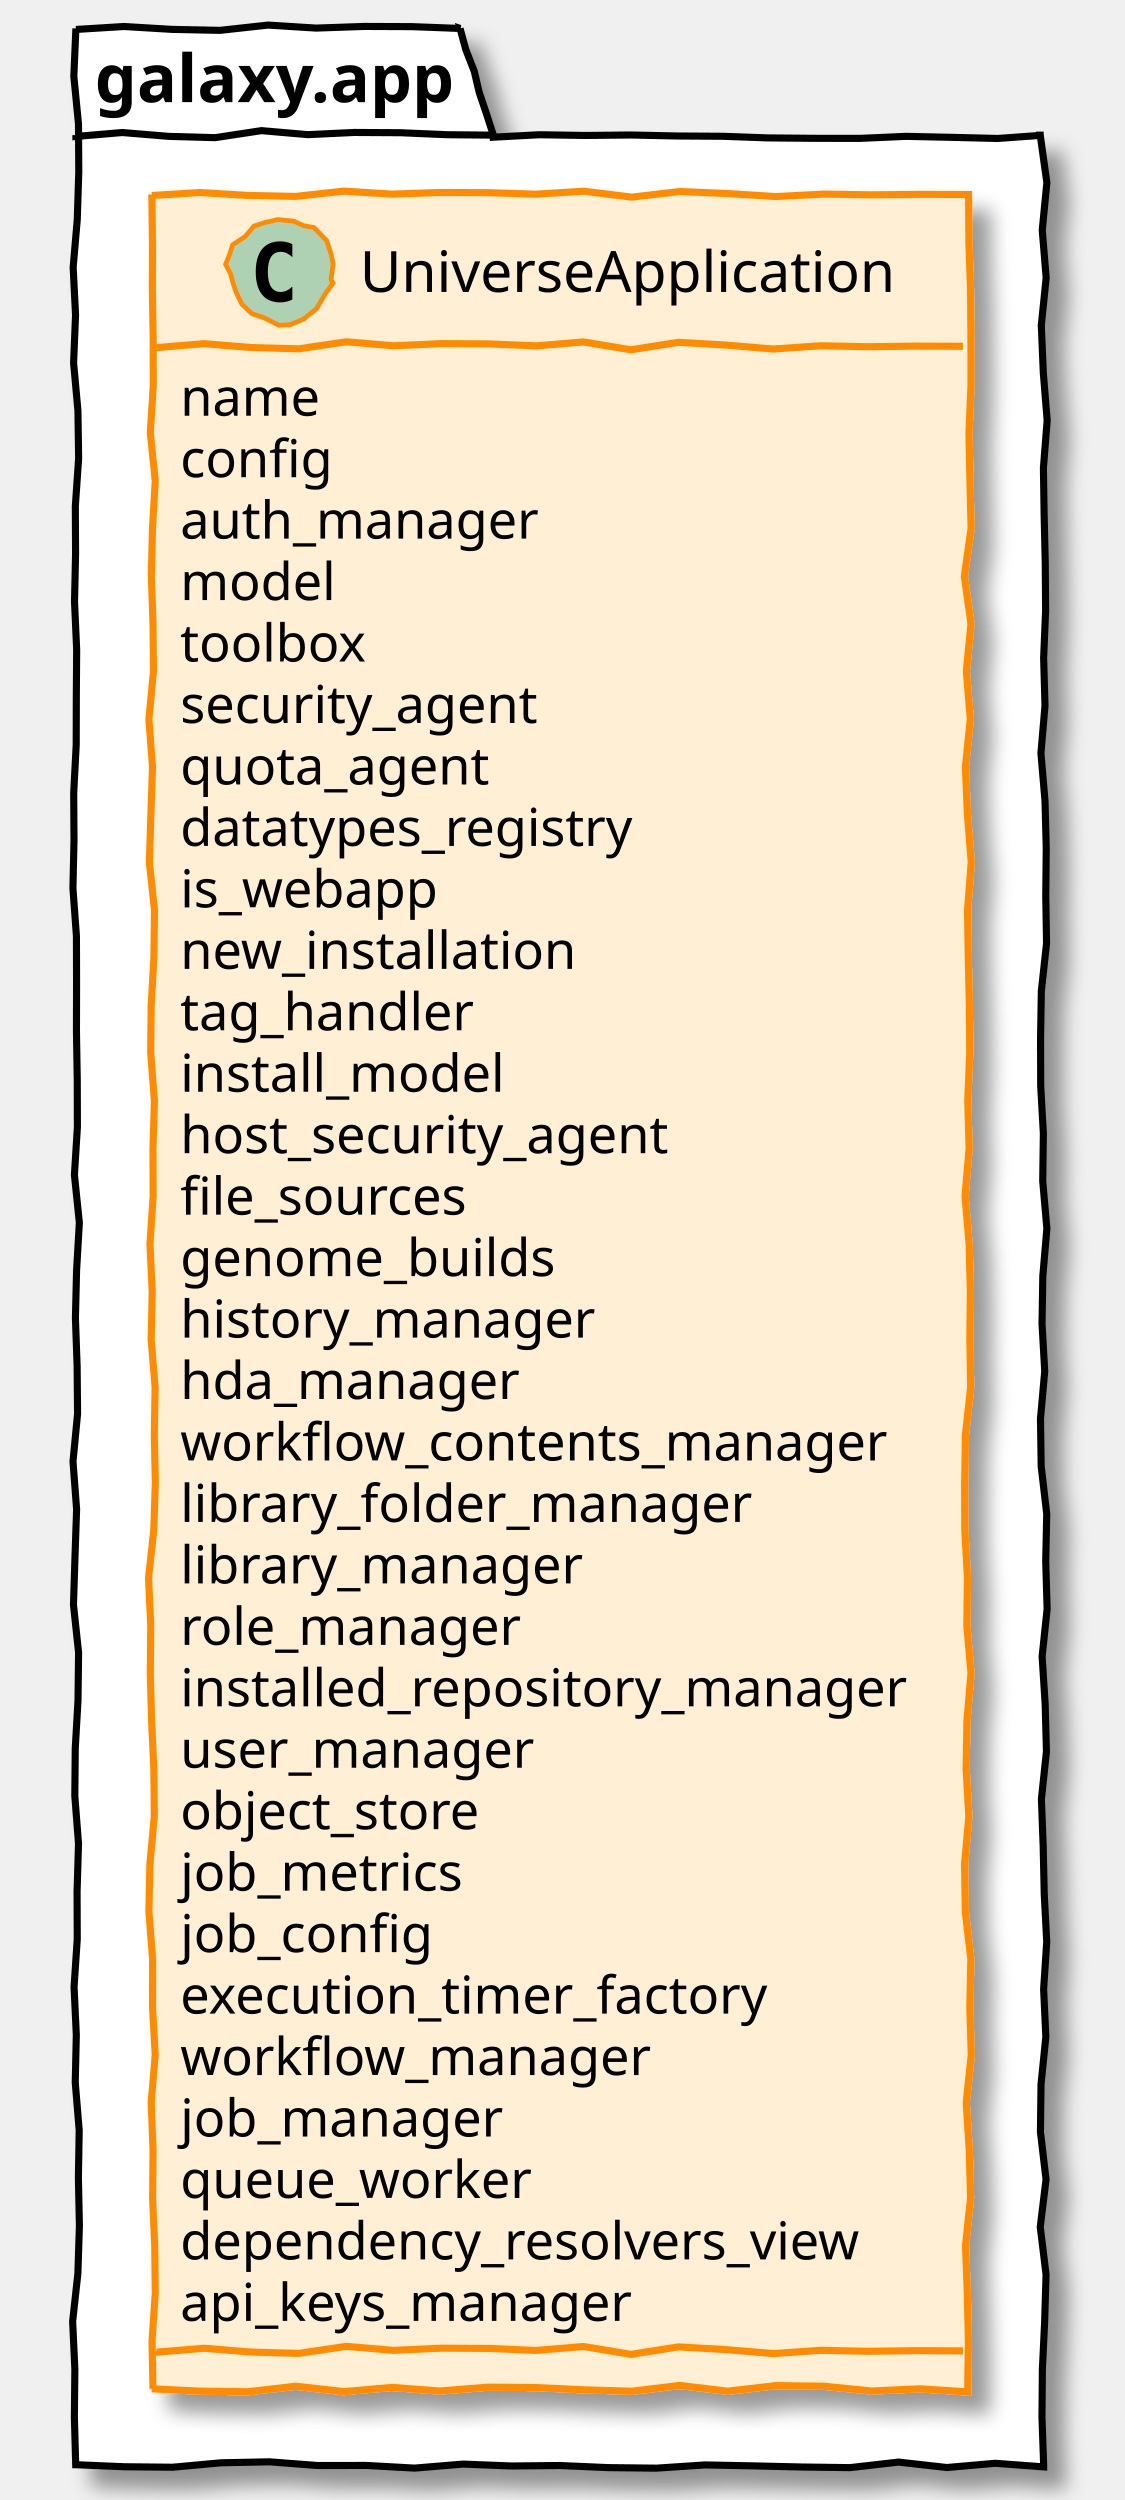
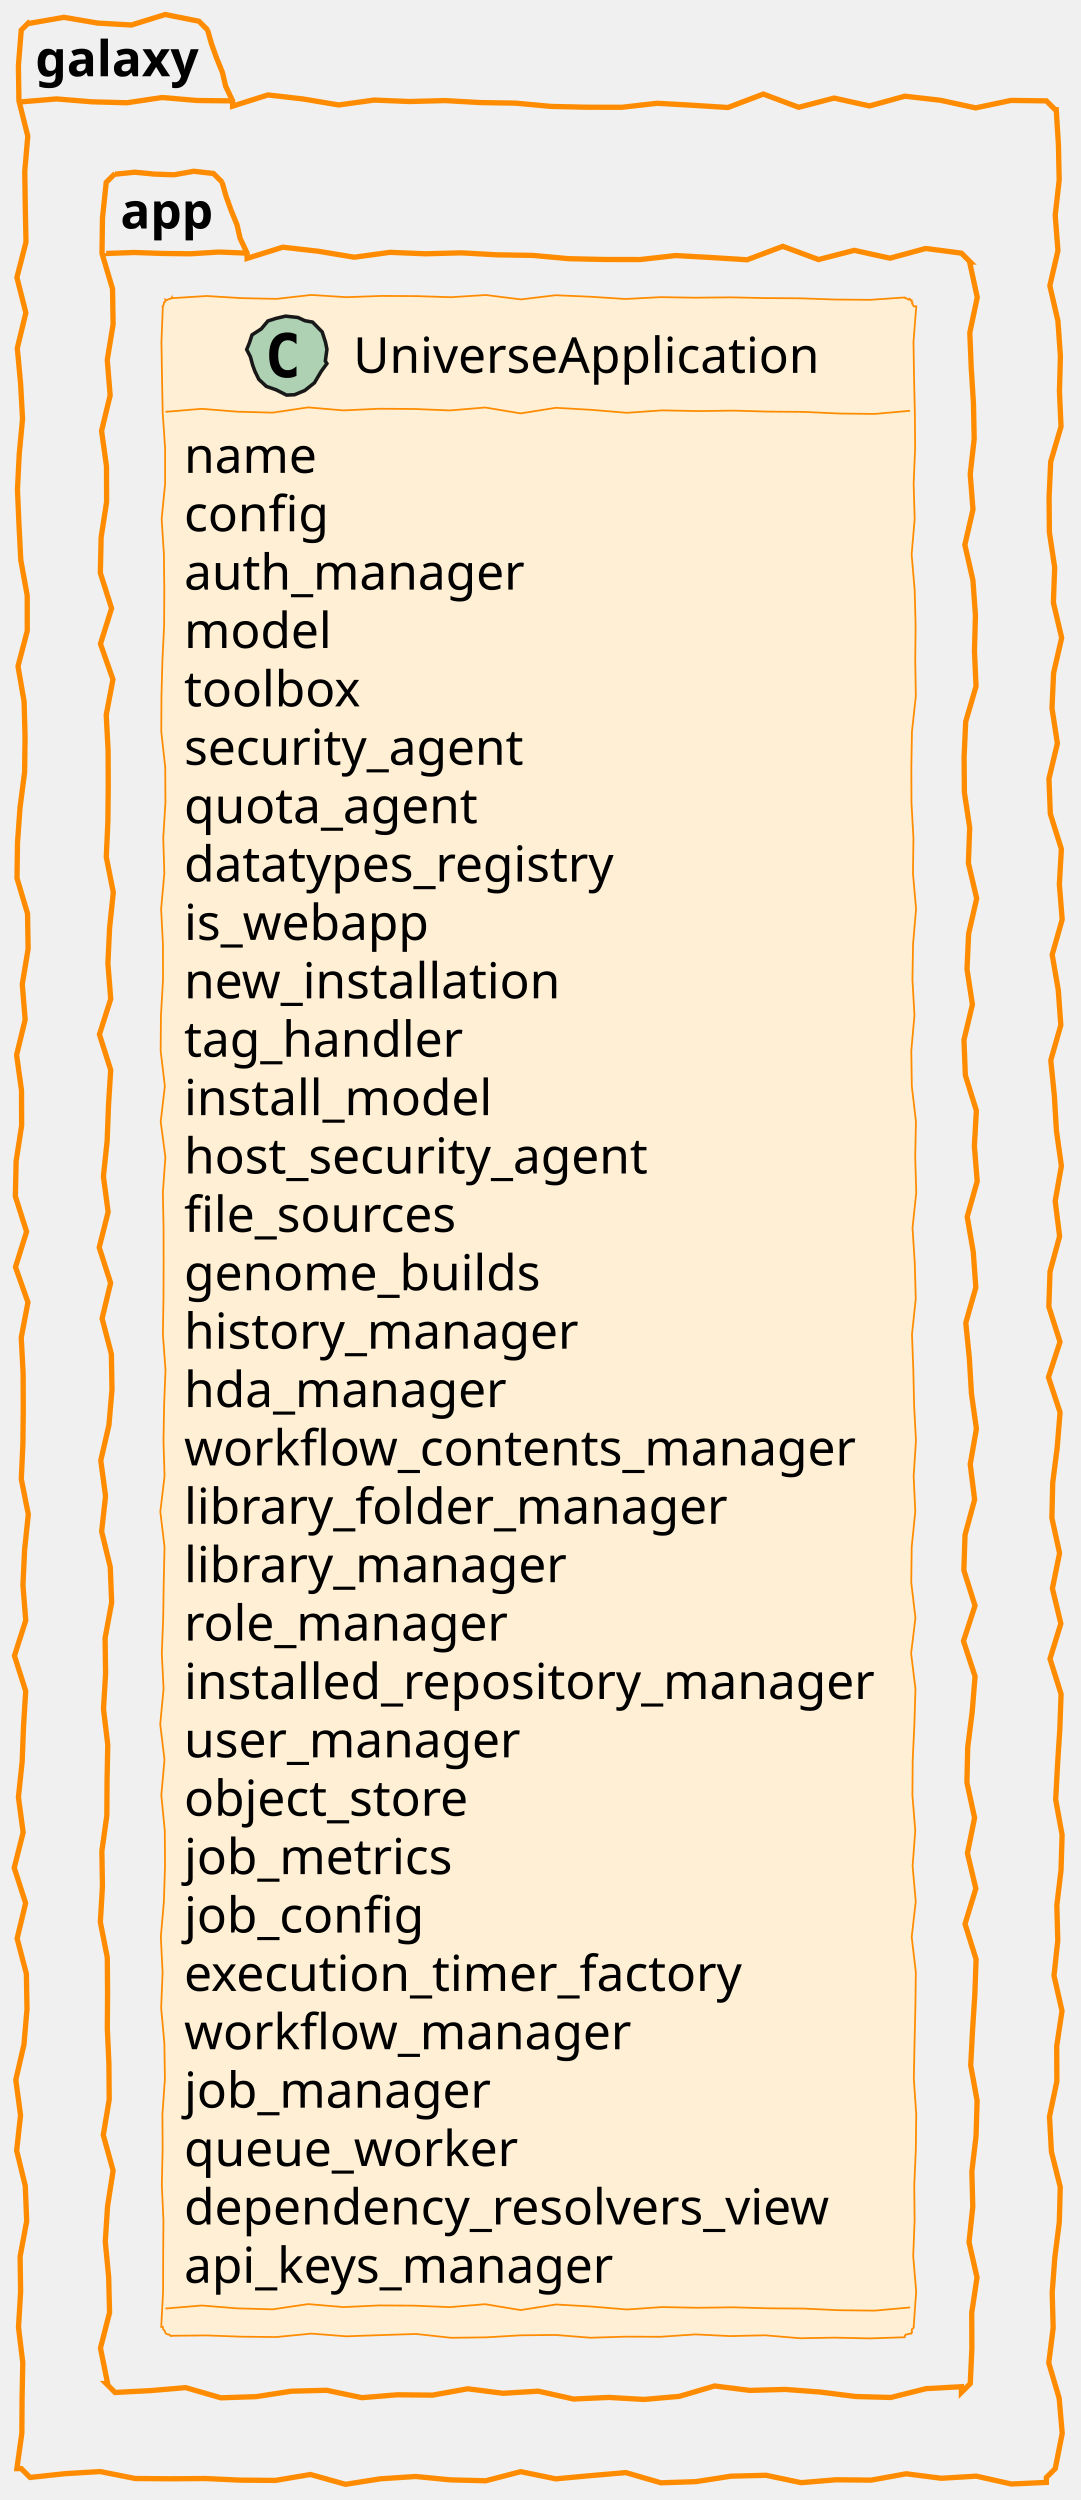
- <svg xmlns="http://www.w3.org/2000/svg" contentScriptType="application/ecmascript" contentStyleType="text/css" height="527px" preserveAspectRatio="none" style="width:237px;height:527px;background:#FFFFFF;" version="1.1" viewBox="0 0 237 527" width="237px" zoomAndPan="magnify">
-   <defs>
-     <filter height="300%" id="fypld3gf2qjnc" width="300%" x="-1" y="-1">
-       <feGaussianBlur result="blurOut" stdDeviation="2.0" />
-       <feColorMatrix in="blurOut" result="blurOut2" type="matrix" values="0 0 0 0 0 0 0 0 0 0 0 0 0 0 0 0 0 0 .4 0" />
-       <feOffset dx="4.0" dy="4.0" in="blurOut2" result="blurOut3" />
-       <feBlend in="SourceGraphic" in2="blurOut3" mode="normal" />
-     </filter>
-   </defs>
+ <svg xmlns="http://www.w3.org/2000/svg" contentStyleType="text/css" data-diagram-type="CLASS" height="706px" preserveAspectRatio="none" style="width:305px;height:706px;background:#FFFFFF;" version="1.1" viewBox="0 0 305 706" width="305px" zoomAndPan="magnify">
+   <defs />
  <g>
-     <polygon fill="#FFFFFF" filter="url(#fypld3gf2qjnc)" points="16,6,16,6.21,26.125,5.586,36.25,6.193,46.375,6.4,56.5,5.287,66.625,5.922,76.75,5.574,86.875,5.617,97,6,96.978,5.993,98.18,10.429,99.976,15.05,100.999,19.43,102.537,23.971,104,28.488,104,28.92,113.667,28.402,123.333,28.556,133,28.456,142.667,28.667,152.333,28.727,162,29.074,171.667,29.159,181.333,29.168,191,28.743,200.667,28.952,210.333,29.191,220,28.488,219.279,28.488,220.679,38.51,219.703,48.532,220.534,58.554,219.505,68.576,219.931,78.598,220.742,88.62,219.951,98.641,220.105,108.663,220.339,118.685,220.416,128.707,219.996,138.729,220.287,148.751,219.428,158.773,220.284,168.794,220.548,178.816,220.445,188.838,220.613,198.86,219.517,208.882,219.348,218.904,219.379,228.926,219.941,238.948,219.804,248.97,220.681,258.991,219.825,269.013,219.657,279.035,220.228,289.057,219.333,299.079,219.481,309.101,220.649,319.123,220.436,329.144,220.734,339.166,219.678,349.188,220.319,359.21,220.59,369.232,219.528,379.254,219.904,389.276,220.126,399.298,220.652,409.319,219.996,419.341,220.463,429.363,219.446,439.385,219.323,449.407,220.504,459.429,219.283,469.451,220.509,479.473,220.207,489.494,219.732,499.516,219.646,509.538,220,519.56,220,520.019,209.8,519.261,199.6,520.152,189.4,519.007,179.2,520.177,169,520.044,158.8,519.805,148.6,519.607,138.4,520.287,128.2,520.174,118,519.729,107.8,519.828,97.6,519.43,87.4,520.277,77.2,519.715,67,519.733,56.8,518.952,46.6,519.155,36.4,520.091,26.2,519.99,16,519.56,15.957,519.56,15.678,509.49,15.781,499.42,15.314,489.351,16.415,479.281,16.74,469.211,16.526,459.141,16.695,449.071,15.863,439.002,16.087,428.932,15.612,418.862,16.284,408.792,16.247,398.722,16.552,388.652,15.77,378.583,15.866,368.513,16.444,358.443,16.567,348.373,15.488,338.303,15.806,328.234,16.149,318.164,15.389,308.094,16.353,298.024,16.258,287.954,15.899,277.885,16.142,267.815,16.729,257.745,15.687,247.675,16.315,237.606,16.286,227.536,16.116,217.466,16.141,207.396,16.113,197.326,15.376,187.256,15.599,177.187,15.539,167.117,16.064,157.047,16.088,146.977,16.162,136.907,15.709,126.838,15.932,116.768,15.88,106.698,16.577,96.628,16.427,86.558,15.514,76.489,15.927,66.419,15.423,56.349,16.288,46.279,16.608,36.209,16.545,26.14,15.564,16.07,16,6" style="stroke:#000000;stroke-width:1.5;" />
-     <path d="M16,28.488 L16,28.768 L25.778,27.936 L35.556,28.746 L45.333,29.021 L55.111,27.537 L64.889,28.385 L74.667,27.92 L84.444,27.977 L94.222,28.397 L104,28.488 " fill="#FFFFFF" style="stroke:#000000;stroke-width:1.5;" />
-     <text fill="#000000" font-family="sans-serif" font-size="14" font-weight="bold" lengthAdjust="spacing" textLength="75" x="20" y="21.535">galaxy.app</text>
-     <polygon fill="#FFEFD5" filter="url(#fypld3gf2qjnc)" points="32,41,32,41.21,42.118,40.586,52.235,41.193,62.353,41.4,72.471,40.287,82.588,40.922,92.706,40.574,102.823,40.617,112.941,40.932,123.059,40.309,133.177,41.554,143.294,40.37,153.412,40.802,163.529,41.432,173.647,40.914,183.765,41.068,193.882,40.968,204,41,204.179,41,204.239,51.056,204.586,61.111,204.671,71.167,204.679,81.223,204.255,91.278,204.464,101.334,204.702,111.39,203.279,121.446,204.679,131.501,203.703,141.557,204.534,151.613,203.505,161.668,203.931,171.724,204.742,181.78,203.951,191.836,204.105,201.891,204.339,211.947,204.416,222.003,203.996,232.058,204.287,242.114,203.428,252.17,204.284,262.226,204.548,272.281,204.445,282.337,204.613,292.393,203.517,302.448,203.348,312.504,203.379,322.56,203.941,332.615,203.804,342.671,204.681,352.727,203.825,362.783,203.657,372.838,204.228,382.894,203.333,392.95,203.481,403.005,204.649,413.061,204.436,423.117,204.734,433.173,203.678,443.228,204.319,453.284,204.59,463.34,203.528,473.395,203.904,483.451,204.126,493.507,204,503.562,204,504.214,193.882,503.558,183.765,504.025,173.647,503.009,163.529,502.885,153.412,504.066,143.294,502.846,133.177,504.072,123.059,503.769,112.941,503.295,102.823,503.209,92.706,504.021,82.588,503.263,72.471,504.154,62.353,503.01,52.235,504.18,42.118,504.047,32,503.562,32.245,503.562,32.047,493.507,32.727,483.451,32.614,473.395,32.169,463.34,32.268,453.284,31.87,443.228,32.717,433.173,32.155,423.117,32.173,413.061,31.392,403.005,31.595,392.95,32.531,382.894,32.43,372.838,31.957,362.783,31.678,352.727,31.781,342.671,31.314,332.615,32.415,322.56,32.74,312.504,32.526,302.448,32.695,292.393,31.863,282.337,32.087,272.281,31.612,262.226,32.284,252.17,32.247,242.114,32.552,232.058,31.77,222.003,31.866,211.947,32.444,201.891,32.567,191.836,31.488,181.78,31.806,171.724,32.149,161.668,31.389,151.613,32.353,141.557,32.258,131.501,31.899,121.446,32.142,111.39,32.729,101.334,31.687,91.278,32.315,81.223,32.286,71.167,32.116,61.111,32.141,51.056,32,41" style="stroke:#FF8C00;stroke-width:1.5;" />
-     <polygon fill="#ADD1B2" points="70.211,59.676,68.598,61.879,66.691,65.106,63.964,67.28,61.097,68.47,58.812,68.573,55.875,67.085,53.103,66.114,50.999,64.141,49.896,61.883,49.242,60.084,48.601,57.736,47.56,55.715,48.36,53.741,49.06,51.579,51.689,49.87,53.539,47.651,55.828,46.914,58.55,46.28,62.04,46.657,63.952,47.559,66.175,47.967,68.877,50.736,69.819,53.659,70.229,55.653,69.765,58.94" style="stroke:#FF8C00;stroke-width:1.0;" />
-     <path d="M61.623,63.143 Q61.042,63.442 60.403,63.591 Q59.764,63.741 59.058,63.741 Q56.551,63.741 55.231,62.089 Q53.912,60.437 53.912,57.316 Q53.912,54.187 55.231,52.535 Q56.551,50.883 59.058,50.883 Q59.764,50.883 60.411,51.032 Q61.059,51.182 61.623,51.48 L61.623,54.203 Q60.992,53.622 60.399,53.352 Q59.805,53.083 59.174,53.083 Q57.83,53.083 57.145,54.149 Q56.46,55.216 56.46,57.316 Q56.46,59.408 57.145,60.474 Q57.83,61.541 59.174,61.541 Q59.805,61.541 60.399,61.271 Q60.992,61.002 61.623,60.42 Z " fill="#000000" />
-     <text fill="#000000" font-family="sans-serif" font-size="12" lengthAdjust="spacing" textLength="113" x="75.85" y="61.535">UniverseApplication</text>
-     <path d="M33,73 L33,73.28 L43,72.448 L53,73.258 L63,73.533 L73,72.049 L83,72.896 L93,72.431 L103,72.489 L113,72.909 L123,72.078 L133,73.738 L143,72.16 L153,72.736 L163,73.576 L173,72.886 L183,73.091 L193,72.957 L203,73 " fill="#FFEFD5" style="stroke:#FF8C00;stroke-width:1.5;" />
-     <text fill="#000000" font-family="sans-serif" font-size="11" lengthAdjust="spacing" textLength="29" x="38" y="87.635">name</text>
-     <text fill="#000000" font-family="sans-serif" font-size="11" lengthAdjust="spacing" textLength="34" x="38" y="100.59">config</text>
-     <text fill="#000000" font-family="sans-serif" font-size="11" lengthAdjust="spacing" textLength="77" x="38" y="113.545">auth_manager</text>
-     <text fill="#000000" font-family="sans-serif" font-size="11" lengthAdjust="spacing" textLength="33" x="38" y="126.5">model</text>
-     <text fill="#000000" font-family="sans-serif" font-size="11" lengthAdjust="spacing" textLength="42" x="38" y="139.455">toolbox</text>
-     <text fill="#000000" font-family="sans-serif" font-size="11" lengthAdjust="spacing" textLength="79" x="38" y="152.41">security_agent</text>
-     <text fill="#000000" font-family="sans-serif" font-size="11" lengthAdjust="spacing" textLength="67" x="38" y="165.365">quota_agent</text>
-     <text fill="#000000" font-family="sans-serif" font-size="11" lengthAdjust="spacing" textLength="100" x="38" y="178.32">datatypes_registry</text>
-     <text fill="#000000" font-family="sans-serif" font-size="11" lengthAdjust="spacing" textLength="56" x="38" y="191.275">is_webapp</text>
-     <text fill="#000000" font-family="sans-serif" font-size="11" lengthAdjust="spacing" textLength="86" x="38" y="204.231">new_installation</text>
-     <text fill="#000000" font-family="sans-serif" font-size="11" lengthAdjust="spacing" textLength="64" x="38" y="217.185">tag_handler</text>
-     <text fill="#000000" font-family="sans-serif" font-size="11" lengthAdjust="spacing" textLength="71" x="38" y="230.141">install_model</text>
-     <text fill="#000000" font-family="sans-serif" font-size="11" lengthAdjust="spacing" textLength="109" x="38" y="243.096">host_security_agent</text>
-     <text fill="#000000" font-family="sans-serif" font-size="11" lengthAdjust="spacing" textLength="65" x="38" y="256.051">file_sources</text>
-     <text fill="#000000" font-family="sans-serif" font-size="11" lengthAdjust="spacing" textLength="82" x="38" y="269.006">genome_builds</text>
-     <text fill="#000000" font-family="sans-serif" font-size="11" lengthAdjust="spacing" textLength="91" x="38" y="281.961">history_manager</text>
-     <text fill="#000000" font-family="sans-serif" font-size="11" lengthAdjust="spacing" textLength="73" x="38" y="294.916">hda_manager</text>
-     <text fill="#000000" font-family="sans-serif" font-size="11" lengthAdjust="spacing" textLength="154" x="38" y="307.871">workflow_contents_manager</text>
-     <text fill="#000000" font-family="sans-serif" font-size="11" lengthAdjust="spacing" textLength="126" x="38" y="320.826">library_folder_manager</text>
-     <text fill="#000000" font-family="sans-serif" font-size="11" lengthAdjust="spacing" textLength="88" x="38" y="333.781">library_manager</text>
-     <text fill="#000000" font-family="sans-serif" font-size="11" lengthAdjust="spacing" textLength="74" x="38" y="346.736">role_manager</text>
-     <text fill="#000000" font-family="sans-serif" font-size="11" lengthAdjust="spacing" textLength="160" x="38" y="359.691">installed_repository_manager</text>
-     <text fill="#000000" font-family="sans-serif" font-size="11" lengthAdjust="spacing" textLength="77" x="38" y="372.647">user_manager</text>
-     <text fill="#000000" font-family="sans-serif" font-size="11" lengthAdjust="spacing" textLength="67" x="38" y="385.602">object_store</text>
-     <text fill="#000000" font-family="sans-serif" font-size="11" lengthAdjust="spacing" textLength="63" x="38" y="398.557">job_metrics</text>
-     <text fill="#000000" font-family="sans-serif" font-size="11" lengthAdjust="spacing" textLength="57" x="38" y="411.512">job_config</text>
-     <text fill="#000000" font-family="sans-serif" font-size="11" lengthAdjust="spacing" textLength="131" x="38" y="424.467">execution_timer_factory</text>
-     <text fill="#000000" font-family="sans-serif" font-size="11" lengthAdjust="spacing" textLength="101" x="38" y="437.422">workflow_manager</text>
-     <text fill="#000000" font-family="sans-serif" font-size="11" lengthAdjust="spacing" textLength="70" x="38" y="450.377">job_manager</text>
-     <text fill="#000000" font-family="sans-serif" font-size="11" lengthAdjust="spacing" textLength="76" x="38" y="463.332">queue_worker</text>
-     <text fill="#000000" font-family="sans-serif" font-size="11" lengthAdjust="spacing" textLength="150" x="38" y="476.287">dependency_resolvers_view</text>
-     <text fill="#000000" font-family="sans-serif" font-size="11" lengthAdjust="spacing" textLength="99" x="38" y="489.242">api_keys_manager</text>
-     <path d="M33,495.562 L33,495.843 L43,495.01 L53,495.82 L63,496.095 L73,494.611 L83,495.459 L93,494.994 L103,495.051 L113,495.472 L123,494.641 L133,496.301 L143,494.722 L153,495.299 L163,496.138 L173,495.448 L183,495.654 L193,495.52 L203,495.562 " fill="#FFEFD5" style="stroke:#FF8C00;stroke-width:1.5;" />
+     <g class="cluster" data-qualified-name="galaxy" data-source-line="4" id="ent0003">
+       <path d="M8.5,6 L8.5,6.561 L18.037,4.895 L27.573,6.515 L37.11,7.066 L46.646,4.098 L56.183,6 L58.683,8.5 L58.617,8.477 L59.725,12.372 L61.161,16.383 L62.825,20.473 L63.703,24.288 L65.683,28.488 L65.683,29.965 L75.675,26.808 L85.667,27.961 L95.659,29.64 L105.651,28.259 L115.643,28.67 L125.635,28.403 L135.627,28.964 L145.619,29.126 L155.611,30.05 L165.603,30.278 L175.595,30.3 L185.587,29.167 L195.579,29.724 L205.571,30.361 L215.564,26.565 L225.556,30.298 L235.548,27.698 L245.54,29.912 L255.532,27.168 L265.524,28.306 L275.516,30.466 L285.508,28.358 L295.5,28.488 L298,30.988 L298.281,30.988 L298.903,40.931 L299.11,50.873 L297.99,60.816 L298.766,70.758 L296.474,80.7 L298.758,90.643 L299.462,100.585 L299.185,110.528 L299.635,120.47 L296.712,130.412 L296.261,140.355 L296.343,150.297 L297.843,160.24 L297.476,170.182 L299.817,180.125 L297.534,190.067 L297.085,200.009 L298.609,209.952 L296.222,219.894 L296.616,229.837 L299.731,239.779 L299.162,249.721 L299.959,259.664 L297.142,269.606 L298.851,279.549 L299.575,289.491 L296.74,299.433 L297.744,309.376 L298.336,319.318 L299.738,329.261 L297.989,339.203 L299.233,349.146 L296.523,359.088 L296.194,369.03 L299.343,378.973 L296.088,388.915 L299.357,398.858 L298.551,408.8 L297.286,418.742 L297.057,428.685 L299.223,438.627 L297.202,448.57 L299.578,458.512 L296.526,468.454 L299.647,478.397 L299.291,488.339 L298.653,498.282 L298.126,508.224 L299.938,518.167 L299.636,528.109 L298.451,538.051 L298.715,547.994 L297.653,557.936 L299.911,567.879 L298.413,577.821 L298.46,587.763 L296.378,597.706 L296.919,607.648 L299.415,617.591 L299.146,627.533 L297.885,637.476 L297.141,647.418 L297.416,657.36 L296.17,667.303 L299.106,677.245 L299.972,687.188 L298,697.13 L295.5,699.63 L295.5,701.034 L285.603,701.483 L275.707,699.265 L265.81,699.863 L255.914,698.596 L246.017,700.387 L236.121,700.288 L226.224,701.103 L216.328,699.018 L206.431,699.272 L196.535,700.813 L186.638,701.143 L176.741,698.263 L166.845,699.113 L156.948,700.028 L147.052,698.001 L137.155,700.572 L127.259,700.318 L117.362,699.361 L107.466,700.009 L97.569,701.573 L87.672,698.796 L77.776,700.47 L67.879,700.392 L57.983,699.939 L48.086,700.006 L38.19,699.933 L28.293,697.966 L18.397,698.561 L8.5,699.63 L6,697.13 L4.769,697.13 L6.17,687.15 L6.235,677.17 L6.431,667.19 L5.224,657.209 L5.82,647.229 L5.679,637.249 L7.538,627.269 L7.138,617.289 L4.705,607.309 L5.806,597.329 L4.461,587.348 L6.769,577.368 L7.623,567.388 L7.452,557.408 L4.838,547.428 L7.237,537.448 L4.019,527.467 L6.534,517.487 L5.202,507.507 L6.258,497.527 L6.641,487.547 L7.259,477.567 L4.08,467.587 L7.268,457.606 L6.475,447.626 L6.947,437.646 L7.994,427.666 L6.015,417.686 L6.467,407.706 L6.569,397.726 L6.526,387.745 L5.998,377.765 L7.895,367.785 L4.374,357.805 L7.507,347.825 L4.336,337.845 L4.559,327.865 L6.107,317.885 L6.075,307.904 L4.686,297.924 L7.103,287.944 L6.29,277.964 L7.938,267.984 L7.779,258.004 L4.805,248.024 L4.939,238.043 L5.655,228.063 L6.948,218.083 L7.075,208.103 L6.803,198.123 L5.088,188.143 L7.697,178.162 L7.69,168.182 L5.874,158.202 L5.362,148.222 L4.93,138.242 L5.428,128.262 L6.366,118.282 L5.818,108.301 L4.886,98.321 L7.3,88.341 L4.776,78.361 L7.34,68.381 L7.139,58.401 L6.992,48.421 L7.847,38.44 L5.344,28.46 L5.198,18.48 L6,8.5 L8.5,6" fill="none" style="stroke:#FF8C00;stroke-width:1.5;" />
+       <path d="M6,28.488 L6,28.768 L15.947,27.936 L25.894,28.746 L35.841,29.021 L45.788,27.537 L55.736,28.385 L65.683,28.488" fill="none" style="stroke:#FF8C00;stroke-width:1.5;" />
+       <text fill="#000000" font-family="sans-serif" font-size="14" font-weight="bold" lengthAdjust="spacing" textLength="46.683" x="10" y="21.535">galaxy</text>
+     </g>
+     <g class="cluster" data-qualified-name="galaxy.app" data-source-line="4" id="ent0004">
+       <path d="M32.5,49 L32.5,49.187 L38.057,48.632 L43.613,49.172 L49.17,49.355 L54.727,48.366 L60.283,49 L62.783,51.5 L62.718,51.477 L63.825,55.372 L65.261,59.383 L66.926,63.473 L67.803,67.287 L69.783,71.488 L69.783,72.965 L79.869,69.808 L89.955,70.961 L100.041,72.64 L110.127,71.26 L120.212,71.67 L130.298,71.403 L140.384,71.964 L150.47,72.126 L160.556,73.05 L170.642,73.278 L180.727,73.3 L190.813,72.167 L200.899,72.725 L210.985,73.361 L221.071,69.565 L231.157,73.298 L241.243,70.698 L251.328,72.912 L261.414,70.168 L271.5,71.488 L274,73.988 L273.817,73.988 L275.978,83.974 L273.87,93.96 L274.281,103.945 L274.903,113.931 L275.11,123.917 L273.99,133.903 L274.766,143.888 L272.474,153.874 L274.758,163.859 L275.462,173.845 L275.185,183.831 L275.635,193.817 L272.712,203.802 L272.261,213.788 L272.343,223.774 L273.843,233.759 L273.476,243.745 L275.817,253.731 L273.534,263.716 L273.085,273.702 L274.609,283.688 L272.222,293.674 L272.616,303.659 L275.731,313.645 L275.162,323.631 L275.959,333.616 L273.142,343.602 L274.851,353.588 L275.575,363.573 L272.74,373.559 L273.744,383.545 L274.336,393.531 L275.738,403.516 L273.989,413.502 L275.233,423.488 L272.523,433.473 L272.194,443.459 L275.343,453.445 L272.088,463.43 L275.357,473.416 L274.551,483.402 L273.286,493.387 L273.057,503.373 L275.223,513.359 L273.202,523.345 L275.578,533.33 L272.526,543.316 L275.647,553.302 L275.291,563.287 L274.653,573.273 L274.126,583.259 L275.938,593.244 L275.636,603.23 L274.451,613.216 L274.715,623.202 L273.653,633.187 L275.911,643.173 L274.413,653.159 L274.46,663.144 L274,673.13 L271.5,675.63 L271.5,674.008 L261.542,674.549 L251.583,677.045 L241.625,676.776 L231.667,675.515 L221.708,674.771 L211.75,675.046 L201.792,673.8 L191.833,676.736 L181.875,677.602 L171.917,677.034 L161.958,677.483 L152,675.265 L142.042,675.863 L132.083,674.596 L122.125,676.387 L112.167,676.288 L102.208,677.103 L92.25,675.018 L82.292,675.272 L72.333,676.813 L62.375,677.143 L52.417,674.263 L42.458,675.113 L32.5,675.63 L30,673.13 L30.398,673.13 L28.371,663.104 L30.942,653.077 L30.688,643.051 L29.731,633.025 L30.379,622.999 L31.943,612.972 L29.166,602.946 L30.84,592.92 L30.762,582.893 L30.309,572.867 L30.376,562.841 L30.303,552.814 L28.336,542.788 L28.931,532.762 L28.769,522.736 L30.17,512.709 L30.235,502.683 L30.431,492.657 L29.224,482.63 L29.82,472.604 L29.679,462.578 L31.538,452.552 L31.137,442.525 L28.705,432.499 L29.805,422.473 L28.461,412.447 L30.769,402.42 L31.623,392.394 L31.452,382.368 L28.838,372.341 L31.237,362.315 L28.019,352.289 L30.534,342.262 L29.202,332.236 L30.258,322.21 L30.641,312.183 L31.259,302.157 L28.08,292.131 L31.268,282.105 L30.475,272.078 L30.948,262.052 L31.994,252.026 L30.015,242 L30.467,231.973 L30.569,221.947 L30.526,211.921 L29.998,201.894 L31.895,191.868 L28.374,181.842 L31.507,171.815 L28.336,161.789 L28.559,151.763 L30.107,141.737 L30.075,131.71 L28.686,121.684 L31.103,111.658 L30.29,101.632 L31.938,91.605 L31.779,81.579 L28.805,71.553 L28.939,61.526 L30,51.5 L32.5,49" fill="none" style="stroke:#FF8C00;stroke-width:1.5;" />
+       <path d="M30,71.488 L30,71.582 L37.957,71.304 L45.913,71.574 L53.87,71.666 L61.827,71.171 L69.783,71.488" fill="none" style="stroke:#FF8C00;stroke-width:1.5;" />
+       <text fill="#000000" font-family="sans-serif" font-size="14" font-weight="bold" lengthAdjust="spacing" textLength="26.783" x="34" y="64.535">app</text>
+     </g>
+     <g class="entity" data-qualified-name="galaxy.app.UniverseApplication" data-source-line="4" id="ent0002">
+       <polygon fill="#FFEFD5" points="48.49,84,48.49,84.21,58.348,83.586,68.207,84.193,78.065,84.4,87.924,83.287,97.782,83.922,107.64,83.573,117.499,83.617,127.357,83.932,137.216,83.309,147.074,84.554,156.932,83.37,166.791,83.802,176.649,84.432,186.508,83.914,196.366,84.068,206.224,83.968,216.083,84.178,225.941,84.239,235.8,84.586,245.658,84.671,255.516,84,255.603,84.209,255.902,84.225,256.283,84.436,256.667,84.656,256.839,84.364,257.284,84.732,257.493,84.819,257.339,85.048,257.741,85.507,257.571,85.73,257.849,86.138,258.016,86.5,258.758,86.5,257.968,96.511,258.122,106.522,258.355,116.533,258.433,126.544,258.012,136.555,258.304,146.566,257.444,156.577,258.301,166.588,258.565,176.599,258.461,186.61,258.629,196.621,257.533,206.632,257.364,216.643,257.395,226.654,257.957,236.665,257.82,246.675,258.698,256.686,257.842,266.697,257.673,276.708,258.245,286.719,257.349,296.73,257.497,306.741,258.665,316.752,258.452,326.763,258.751,336.774,257.695,346.785,258.336,356.796,258.607,366.807,257.544,376.818,257.921,386.829,258.142,396.84,258.668,406.851,258.012,416.862,258.479,426.873,257.463,436.884,257.339,446.895,258.52,456.906,257.299,466.917,258.525,476.928,258.223,486.939,257.748,496.95,257.663,506.961,258.475,516.971,257.717,526.982,258.608,536.993,257.464,547.004,258.634,557.015,258.501,567.026,258.261,577.037,258.064,587.048,258.743,597.059,258.63,607.07,258.186,617.081,258.285,627.092,257.886,637.103,258.733,647.114,258.016,657.125,258.064,657.145,257.923,657.501,257.536,657.755,257.452,658.134,257.594,658.607,257.284,658.893,257.339,659.025,256.925,659.026,256.536,659.086,256.195,659.265,255.782,659.267,255.516,659.625,255.516,660.04,245.658,660.365,235.8,660.151,225.941,660.32,216.083,659.488,206.224,659.712,196.366,659.237,186.508,659.909,176.649,659.872,166.791,660.177,156.932,659.395,147.074,659.491,137.216,660.068,127.357,660.192,117.499,659.112,107.64,659.431,97.782,659.774,87.924,659.014,78.065,659.978,68.207,659.883,58.348,659.524,48.49,659.625,48.508,659.669,48.229,659.703,47.743,659.236,47.469,659.283,47.112,659.127,46.722,658.893,46.758,658.908,46.619,658.557,46.464,658.2,46.091,657.753,46.013,657.427,45.99,657.125,45.529,657.125,46.054,647.114,46.078,637.103,46.152,627.092,45.699,617.081,45.922,607.07,45.87,597.059,46.567,587.048,46.417,577.037,45.505,567.026,45.917,557.015,45.413,547.004,46.278,536.993,46.599,526.982,46.535,516.971,45.554,506.961,46.454,496.95,45.247,486.939,46.19,476.928,45.691,466.917,46.087,456.906,46.23,446.895,46.462,436.884,45.27,426.873,46.465,416.862,46.168,406.851,46.345,396.84,46.738,386.829,45.995,376.818,46.165,366.807,46.203,356.796,46.187,346.785,45.989,336.774,46.701,326.763,45.38,316.752,46.555,306.741,45.366,296.73,45.45,286.719,46.03,276.708,46.018,266.697,45.497,256.686,46.404,246.675,46.099,236.665,46.717,226.654,46.657,216.643,45.542,206.632,45.592,196.621,45.861,186.61,46.346,176.599,46.393,166.588,46.291,156.577,45.648,146.566,46.626,136.555,46.624,126.544,45.943,116.533,45.751,106.522,45.589,96.511,45.99,86.5,45.924,86.473,46.179,86.164,46.262,85.784,46.301,85.386,46.726,85.148,46.722,84.732,46.664,84.591,47.14,84.74,47.484,84.571,47.83,84.407,48.225,84.36,48.49,84" style="stroke:#FF8C00;stroke-width:0.5;" />
+       <polygon fill="#ADD1B2" points="92.314,102.676,90.702,104.879,88.795,108.106,86.067,110.28,83.201,111.47,80.916,111.573,77.978,110.085,75.207,109.114,73.103,107.141,72,104.883,71.345,103.085,70.704,100.736,69.664,98.715,70.463,96.741,71.164,94.579,73.793,92.87,75.643,90.651,77.932,89.914,80.654,89.28,84.144,89.657,86.056,90.558,88.278,90.967,90.981,93.736,91.923,96.659,92.332,98.653,91.869,101.94" style="stroke:#181818;stroke-width:1;" />
+       <path d="M83.727,106.143 Q83.146,106.442 82.507,106.591 Q81.867,106.741 81.162,106.741 Q78.655,106.741 77.335,105.089 Q76.015,103.437 76.015,100.316 Q76.015,97.186 77.335,95.535 Q78.655,93.883 81.162,93.883 Q81.867,93.883 82.515,94.032 Q83.162,94.182 83.727,94.481 L83.727,97.203 Q83.096,96.622 82.502,96.352 Q81.909,96.082 81.278,96.082 Q79.933,96.082 79.249,97.149 Q78.564,98.216 78.564,100.316 Q78.564,102.408 79.249,103.474 Q79.933,104.541 81.278,104.541 Q81.909,104.541 82.502,104.271 Q83.096,104.001 83.727,103.42 Z " fill="#000000" />
+       <text fill="#000000" font-family="sans-serif" font-size="14" lengthAdjust="spacing" textLength="134.996" x="99.757" y="105.291">UniverseApplication</text>
+       <path d="M46.99,116 L46.99,116.28 L56.991,115.448 L66.993,116.258 L76.994,116.533 L86.995,115.049 L96.996,115.896 L106.998,115.431 L116.999,115.489 L127,115.909 L137.001,115.078 L147.003,116.738 L157.004,115.16 L167.005,115.736 L177.006,116.576 L187.008,115.886 L197.009,116.091 L207.01,115.957 L217.011,116.238 L227.013,116.319 L237.014,116.781 L247.015,116.895 L257.016,116" fill="#FFEFD5" style="stroke:#FF8C00;stroke-width:0.5;" />
+       <text fill="#000000" font-family="sans-serif" font-size="14" lengthAdjust="spacing" textLength="37.29" x="51.99" y="133.535">name</text>
+       <text fill="#000000" font-family="sans-serif" font-size="14" lengthAdjust="spacing" textLength="42.383" x="51.99" y="150.023">config</text>
+       <text fill="#000000" font-family="sans-serif" font-size="14" lengthAdjust="spacing" textLength="96.824" x="51.99" y="166.512">auth_manager</text>
+       <text fill="#000000" font-family="sans-serif" font-size="14" lengthAdjust="spacing" textLength="42.328" x="51.99" y="183">model</text>
+       <text fill="#000000" font-family="sans-serif" font-size="14" lengthAdjust="spacing" textLength="52.48" x="51.99" y="199.488">toolbox</text>
+       <text fill="#000000" font-family="sans-serif" font-size="14" lengthAdjust="spacing" textLength="98.308" x="51.99" y="215.977">security_agent</text>
+       <text fill="#000000" font-family="sans-serif" font-size="14" lengthAdjust="spacing" textLength="84.253" x="51.99" y="232.465">quota_agent</text>
+       <text fill="#000000" font-family="sans-serif" font-size="14" lengthAdjust="spacing" textLength="124.53" x="51.99" y="248.953">datatypes_registry</text>
+       <text fill="#000000" font-family="sans-serif" font-size="14" lengthAdjust="spacing" textLength="70.936" x="51.99" y="265.441">is_webapp</text>
+       <text fill="#000000" font-family="sans-serif" font-size="14" lengthAdjust="spacing" textLength="109.512" x="51.99" y="281.93">new_installation</text>
+       <text fill="#000000" font-family="sans-serif" font-size="14" lengthAdjust="spacing" textLength="80.192" x="51.99" y="298.418">tag_handler</text>
+       <text fill="#000000" font-family="sans-serif" font-size="14" lengthAdjust="spacing" textLength="90.262" x="51.99" y="314.906">install_model</text>
+       <text fill="#000000" font-family="sans-serif" font-size="14" lengthAdjust="spacing" textLength="134.969" x="51.99" y="331.394">host_security_agent</text>
+       <text fill="#000000" font-family="sans-serif" font-size="14" lengthAdjust="spacing" textLength="80.302" x="51.99" y="347.883">file_sources</text>
+       <text fill="#000000" font-family="sans-serif" font-size="14" lengthAdjust="spacing" textLength="103.23" x="51.99" y="364.371">genome_builds</text>
+       <text fill="#000000" font-family="sans-serif" font-size="14" lengthAdjust="spacing" textLength="113.231" x="51.99" y="380.859">history_manager</text>
+       <text fill="#000000" font-family="sans-serif" font-size="14" lengthAdjust="spacing" textLength="91.711" x="51.99" y="397.348">hda_manager</text>
+       <text fill="#000000" font-family="sans-serif" font-size="14" lengthAdjust="spacing" textLength="193.915" x="51.99" y="413.836">workflow_contents_manager</text>
+       <text fill="#000000" font-family="sans-serif" font-size="14" lengthAdjust="spacing" textLength="157.022" x="51.99" y="430.324">library_folder_manager</text>
+       <text fill="#000000" font-family="sans-serif" font-size="14" lengthAdjust="spacing" textLength="109.888" x="51.99" y="446.812">library_manager</text>
+       <text fill="#000000" font-family="sans-serif" font-size="14" lengthAdjust="spacing" textLength="92.654" x="51.99" y="463.301">role_manager</text>
+       <text fill="#000000" font-family="sans-serif" font-size="14" lengthAdjust="spacing" textLength="200.026" x="51.99" y="479.789">installed_repository_manager</text>
+       <text fill="#000000" font-family="sans-serif" font-size="14" lengthAdjust="spacing" textLength="95.833" x="51.99" y="496.277">user_manager</text>
+       <text fill="#000000" font-family="sans-serif" font-size="14" lengthAdjust="spacing" textLength="83.378" x="51.99" y="512.766">object_store</text>
+       <text fill="#000000" font-family="sans-serif" font-size="14" lengthAdjust="spacing" textLength="78.859" x="51.99" y="529.254">job_metrics</text>
+       <text fill="#000000" font-family="sans-serif" font-size="14" lengthAdjust="spacing" textLength="71.053" x="51.99" y="545.742">job_config</text>
+       <text fill="#000000" font-family="sans-serif" font-size="14" lengthAdjust="spacing" textLength="163.427" x="51.99" y="562.231">execution_timer_factory</text>
+       <text fill="#000000" font-family="sans-serif" font-size="14" lengthAdjust="spacing" textLength="128.358" x="51.99" y="578.719">workflow_manager</text>
+       <text fill="#000000" font-family="sans-serif" font-size="14" lengthAdjust="spacing" textLength="88.149" x="51.99" y="595.207">job_manager</text>
+       <text fill="#000000" font-family="sans-serif" font-size="14" lengthAdjust="spacing" textLength="95.614" x="51.99" y="611.695">queue_worker</text>
+       <text fill="#000000" font-family="sans-serif" font-size="14" lengthAdjust="spacing" textLength="186.799" x="51.99" y="628.184">dependency_resolvers_view</text>
+       <text fill="#000000" font-family="sans-serif" font-size="14" lengthAdjust="spacing" textLength="124.503" x="51.99" y="644.672">api_keys_manager</text>
+       <path d="M46.99,651.625 L46.99,651.905 L56.991,651.073 L66.993,651.883 L76.994,652.158 L86.995,650.674 L96.996,651.521 L106.998,651.056 L116.999,651.114 L127,651.534 L137.001,650.703 L147.003,652.363 L157.004,650.785 L167.005,651.361 L177.006,652.201 L187.008,651.511 L197.009,651.716 L207.01,651.582 L217.011,651.863 L227.013,651.944 L237.014,652.406 L247.015,652.52 L257.016,651.625" fill="#FFEFD5" style="stroke:#FF8C00;stroke-width:0.5;" />
+     </g>
  </g>
</svg>
